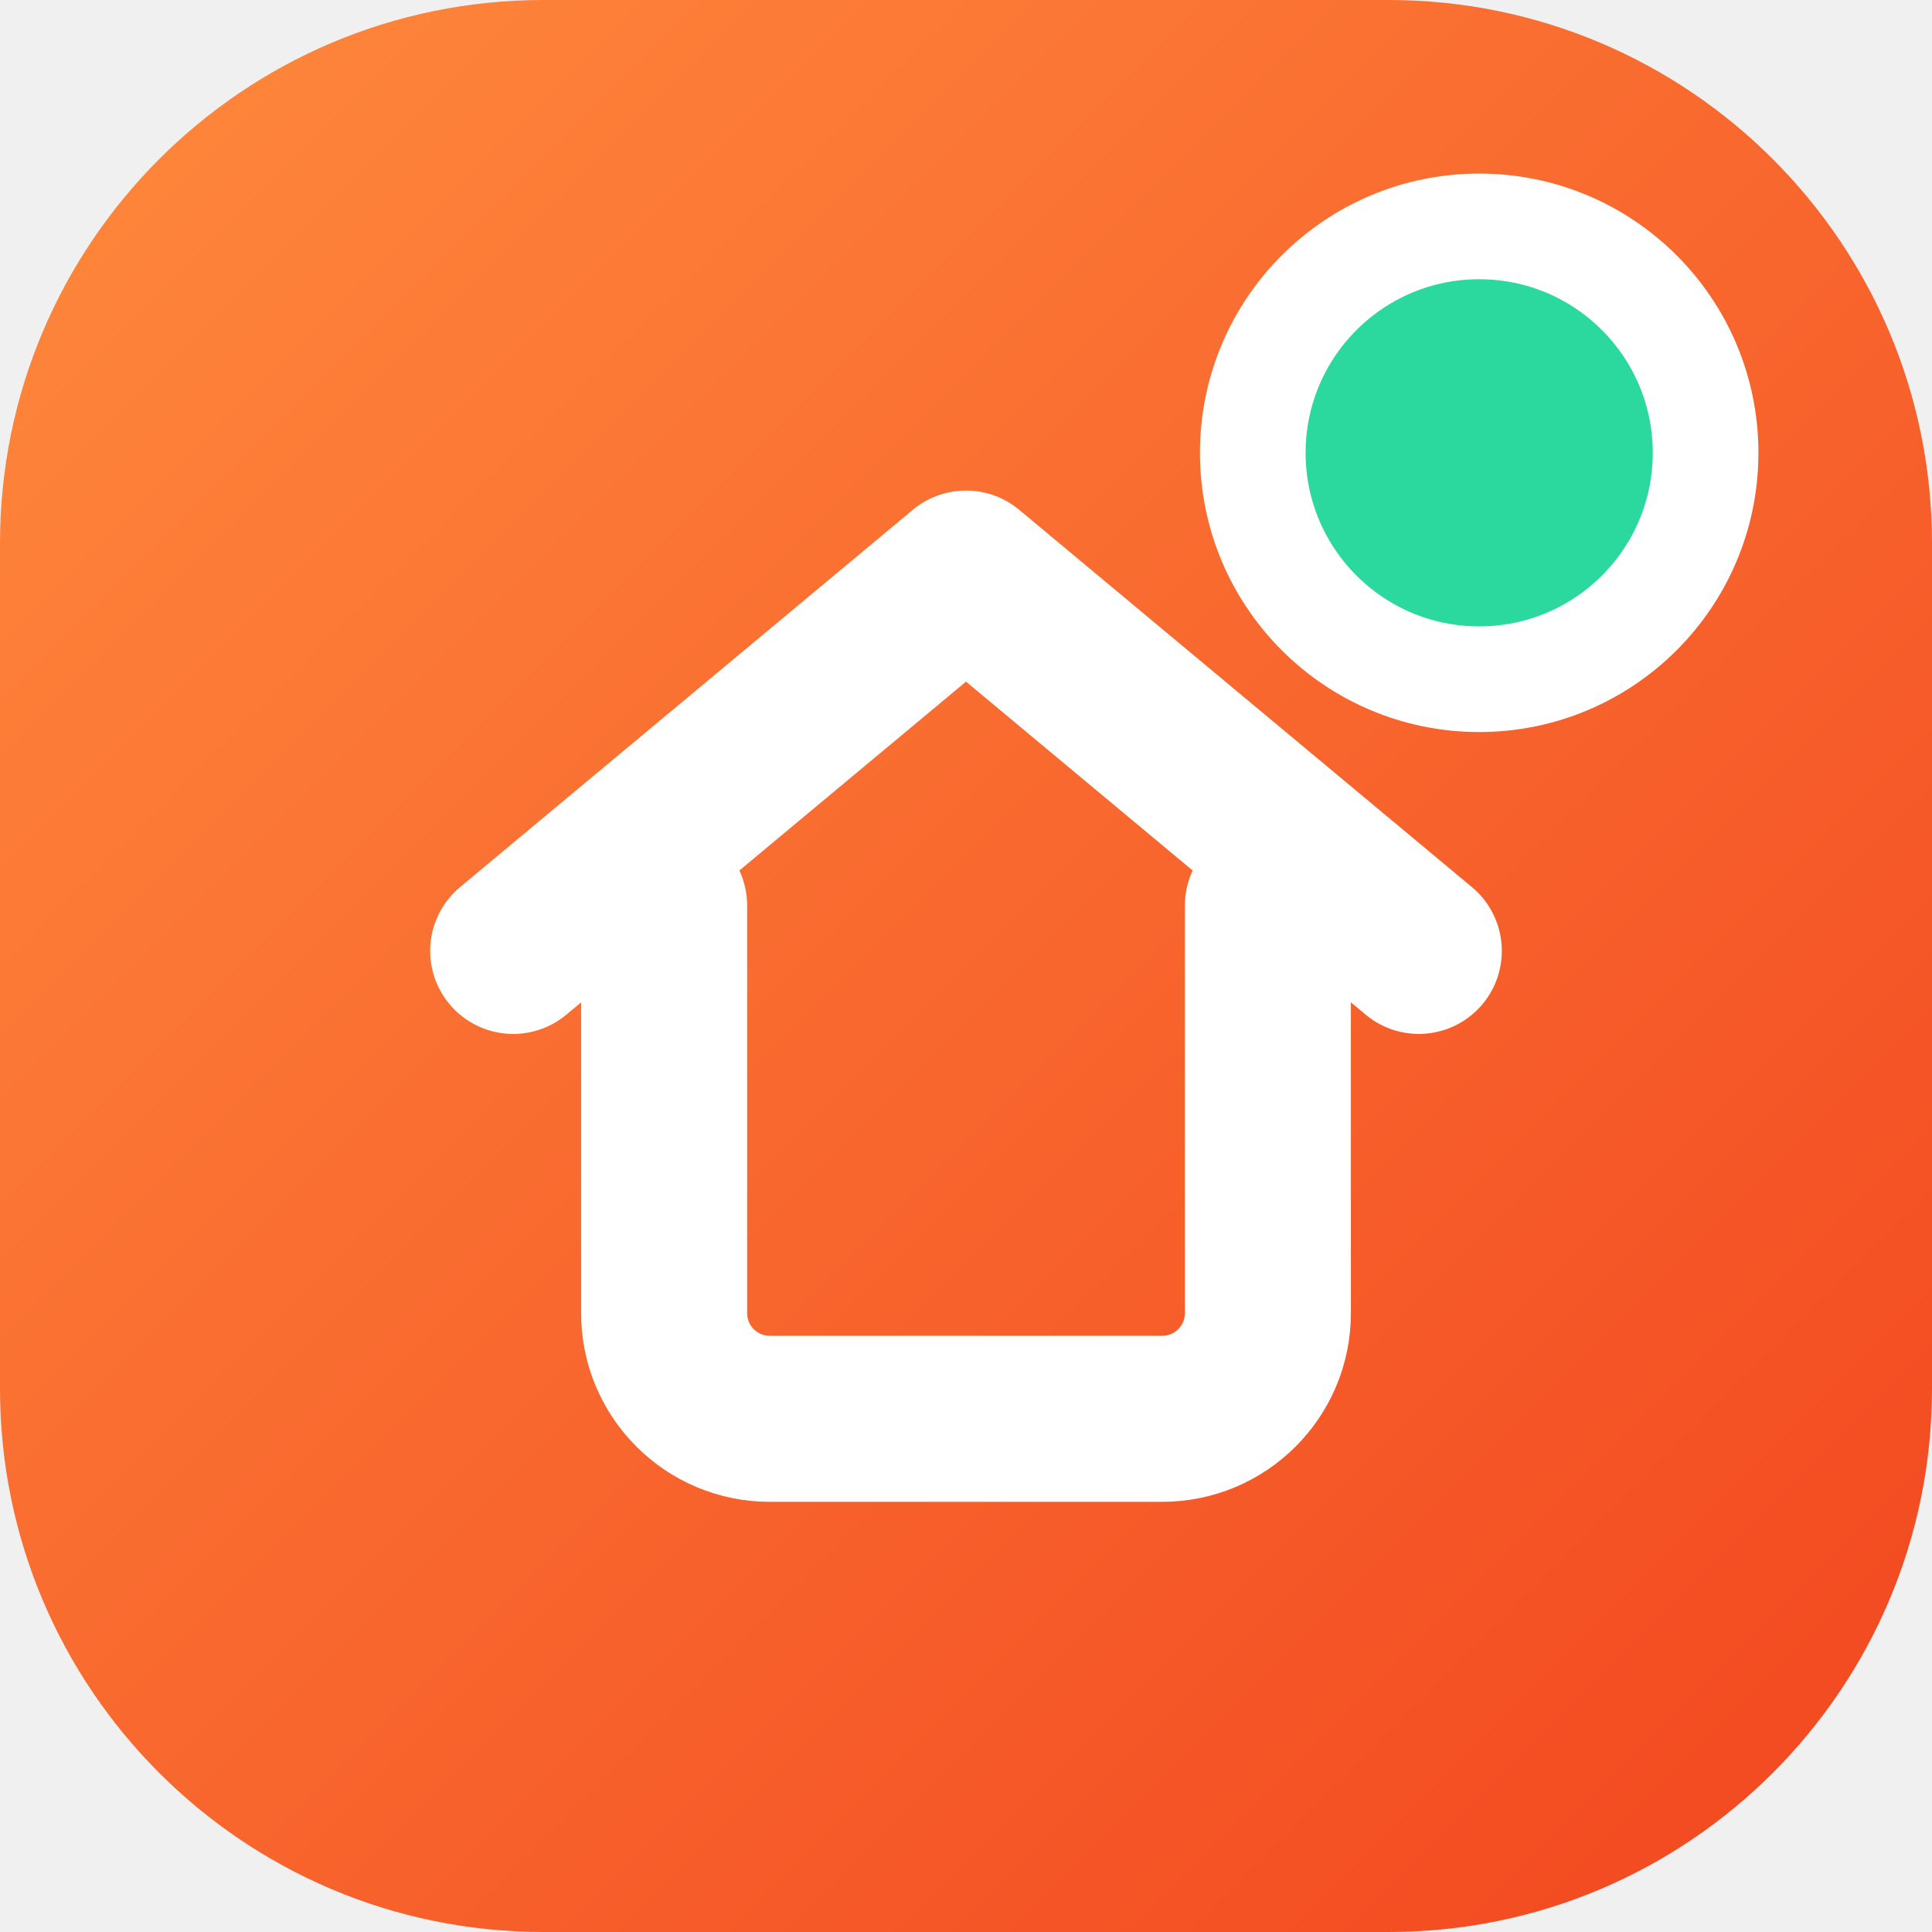
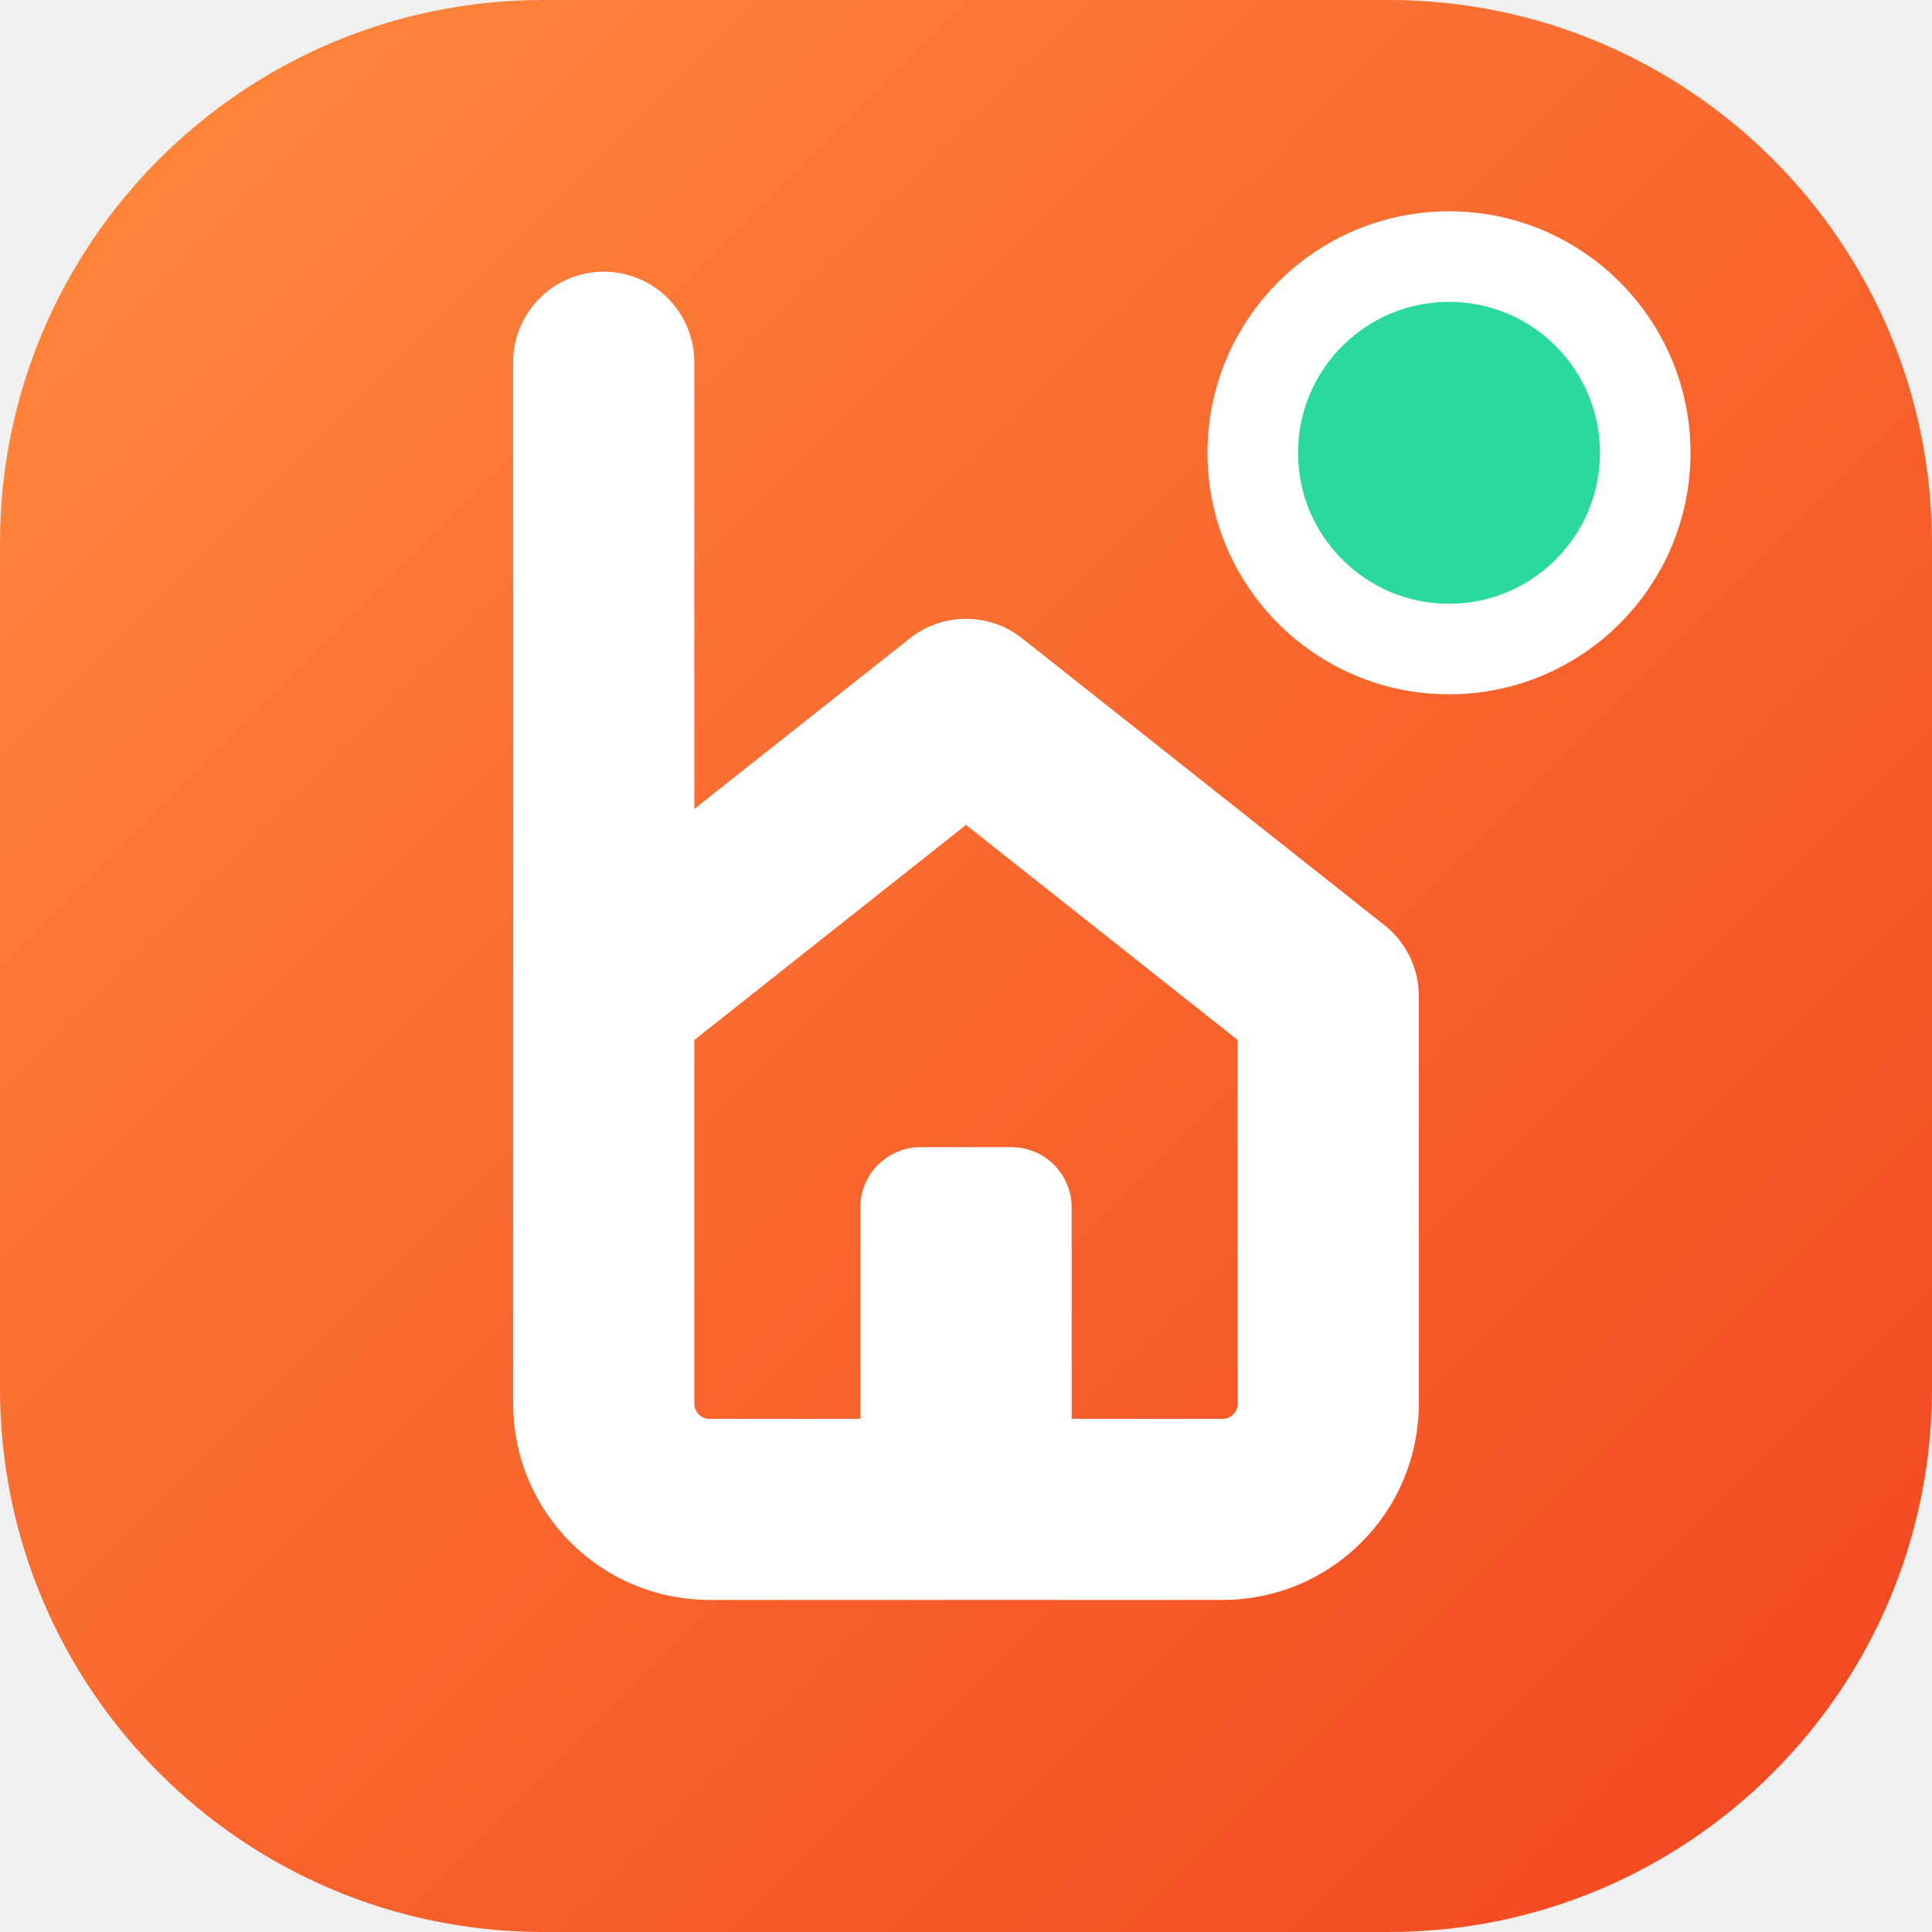
<svg xmlns="http://www.w3.org/2000/svg" viewBox="0 0 64 64" fill="none">
  <defs>
    <linearGradient id="g" x1="0" y1="0" x2="64" y2="64" gradientUnits="userSpaceOnUse">
      <stop offset="0" stop-color="#FF8A3D" />
      <stop offset="1" stop-color="#F2451F" />
    </linearGradient>
  </defs>
  <rect width="64" height="64" rx="18" fill="url(#g)" />
-   <path d="M17 31.5 32 19l15 12.5" stroke="#fff" stroke-width="5.5" stroke-linecap="round" stroke-linejoin="round" />
-   <path d="M22 30v13.5a3.5 3.5 0 0 0 3.5 3.5h13a3.5 3.5 0 0 0 3.5-3.5V30" stroke="#fff" stroke-width="5.5" stroke-linecap="round" stroke-linejoin="round" />
-   <circle cx="49" cy="15" r="7.5" fill="#2BD99F" stroke="#fff" stroke-width="3.5" />
+   <path d="M20 12v34.5a3.5 3.5 0 0 0 3.5 3.5h17a3.5 3.5 0 0 0 3.5-3.5V33L32 23.5 20 33" stroke="#fff" stroke-width="6" stroke-linecap="round" stroke-linejoin="round" />
+   <rect x="28.5" y="38" width="7" height="12" rx="2" fill="#fff" />
+   <circle cx="48" cy="15" r="6.5" fill="#2BD99F" stroke="#fff" stroke-width="3" />
</svg>
